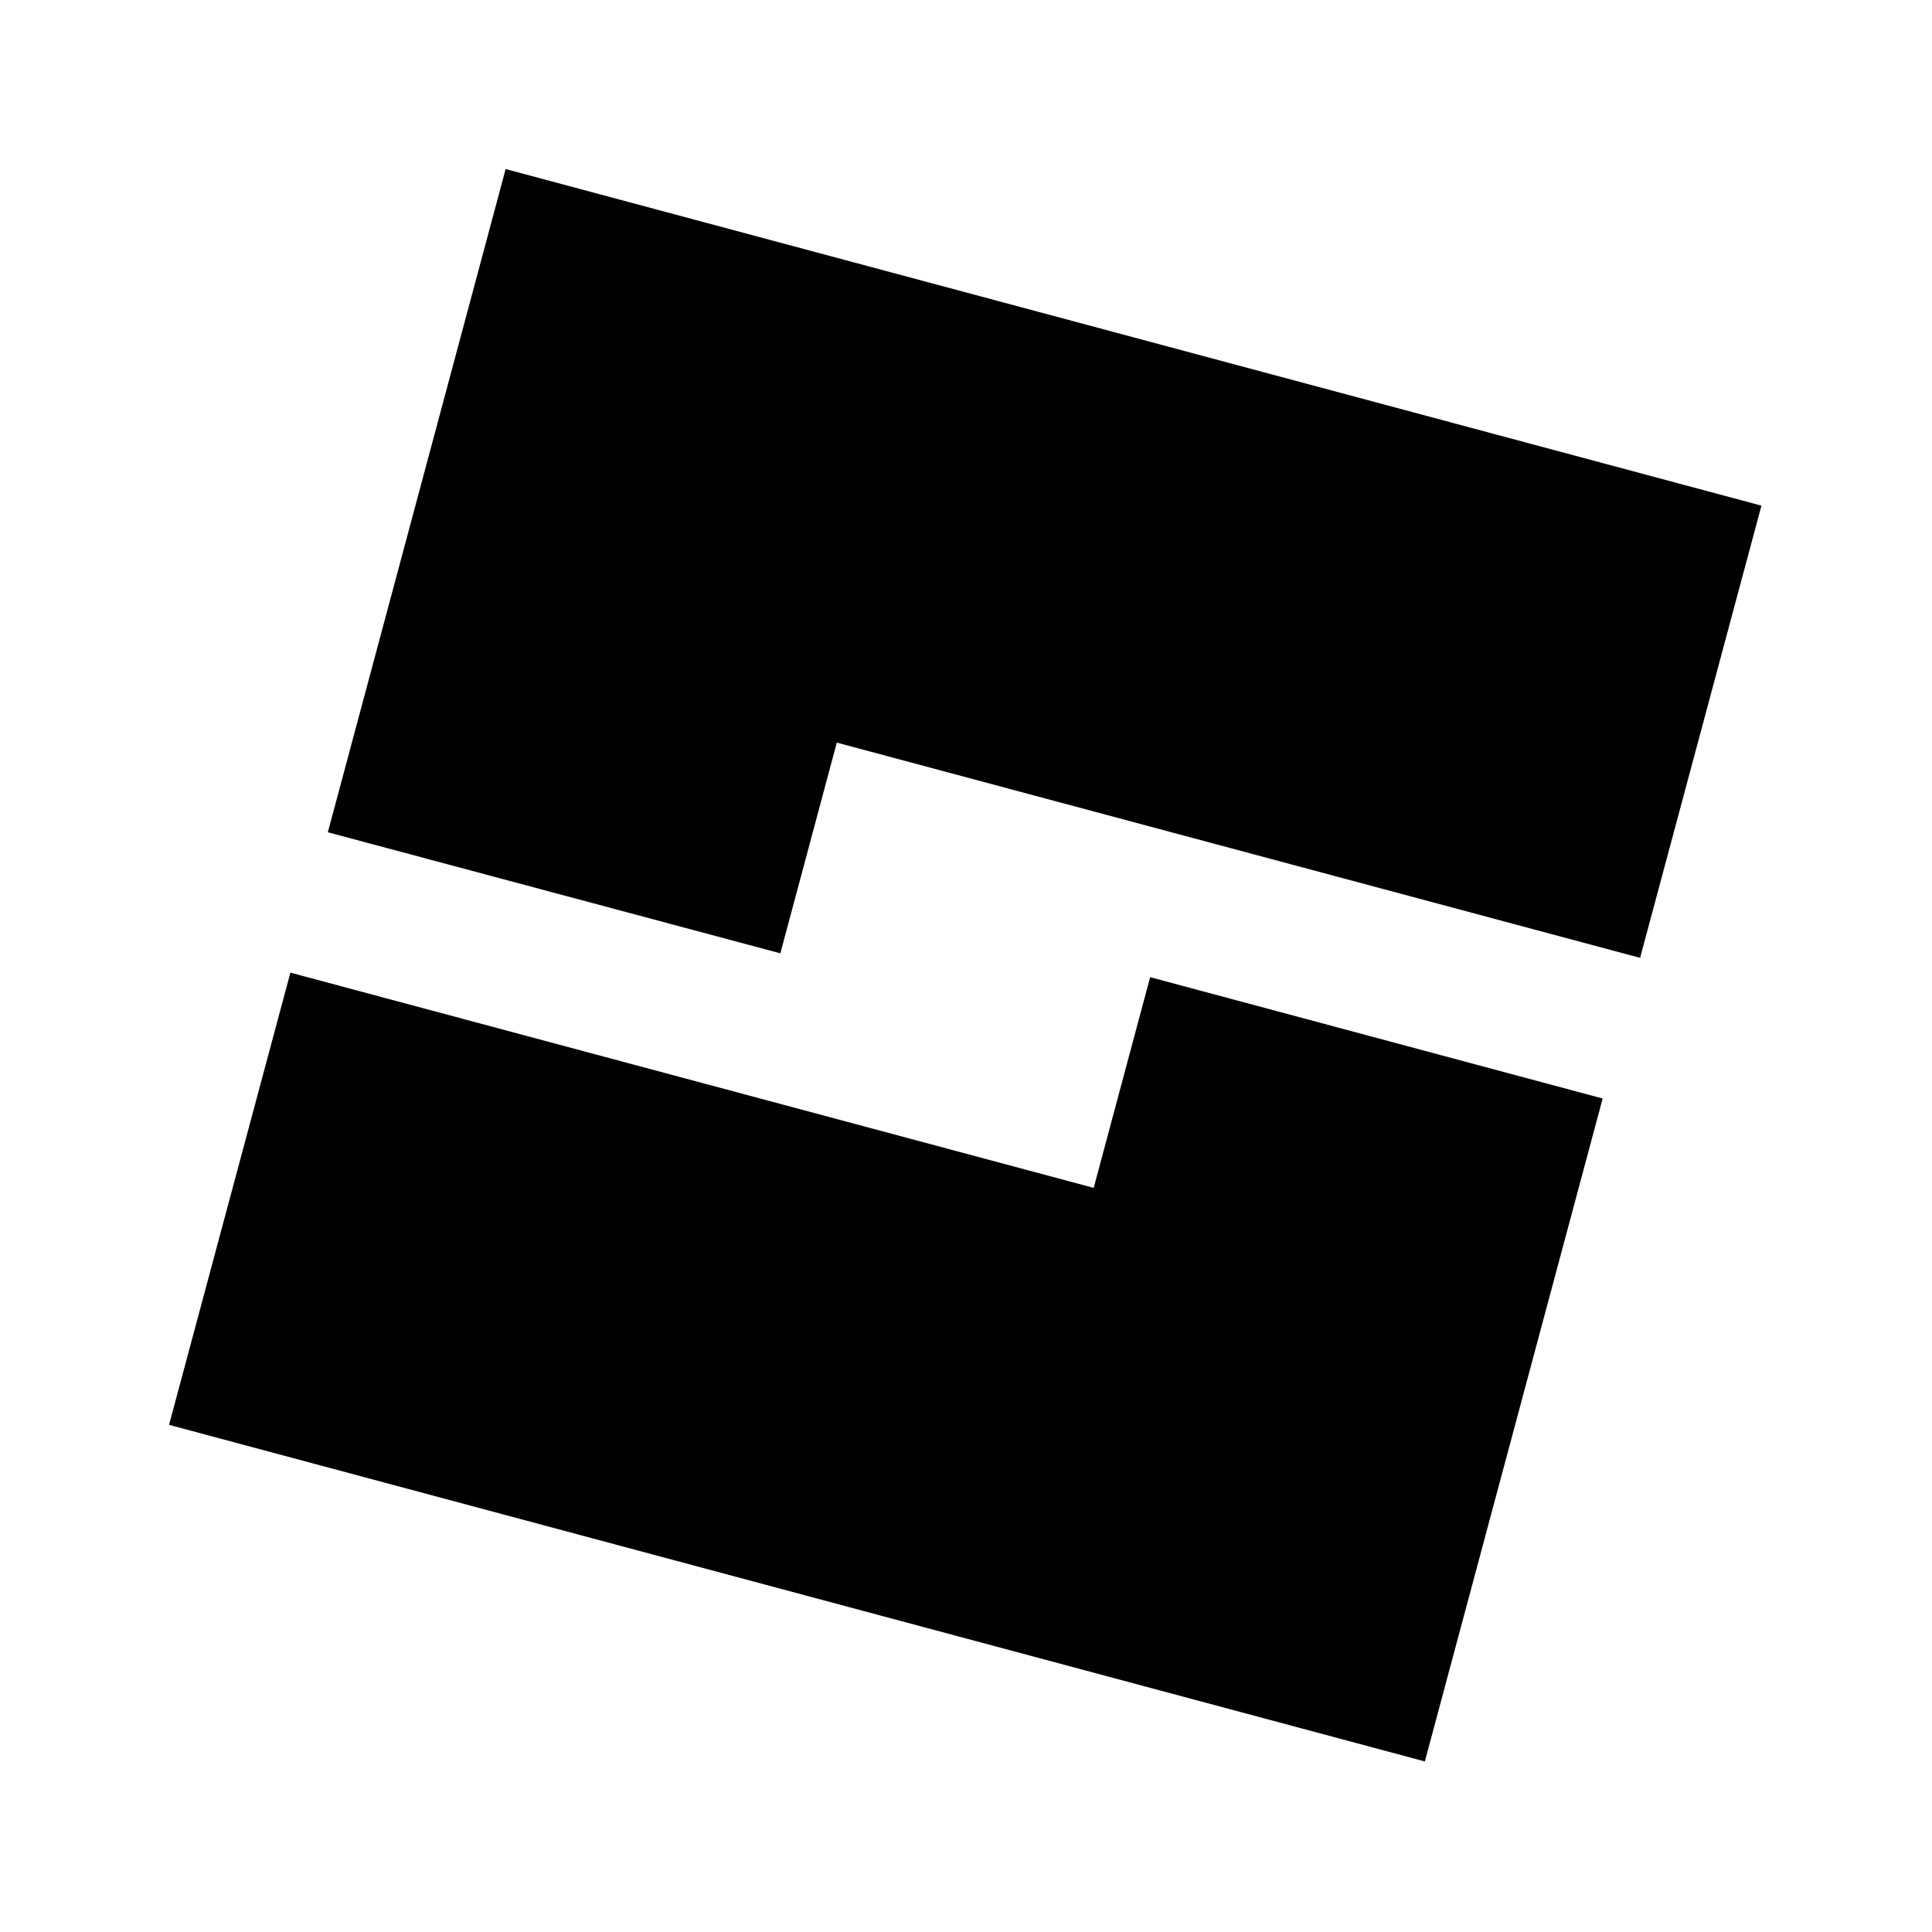
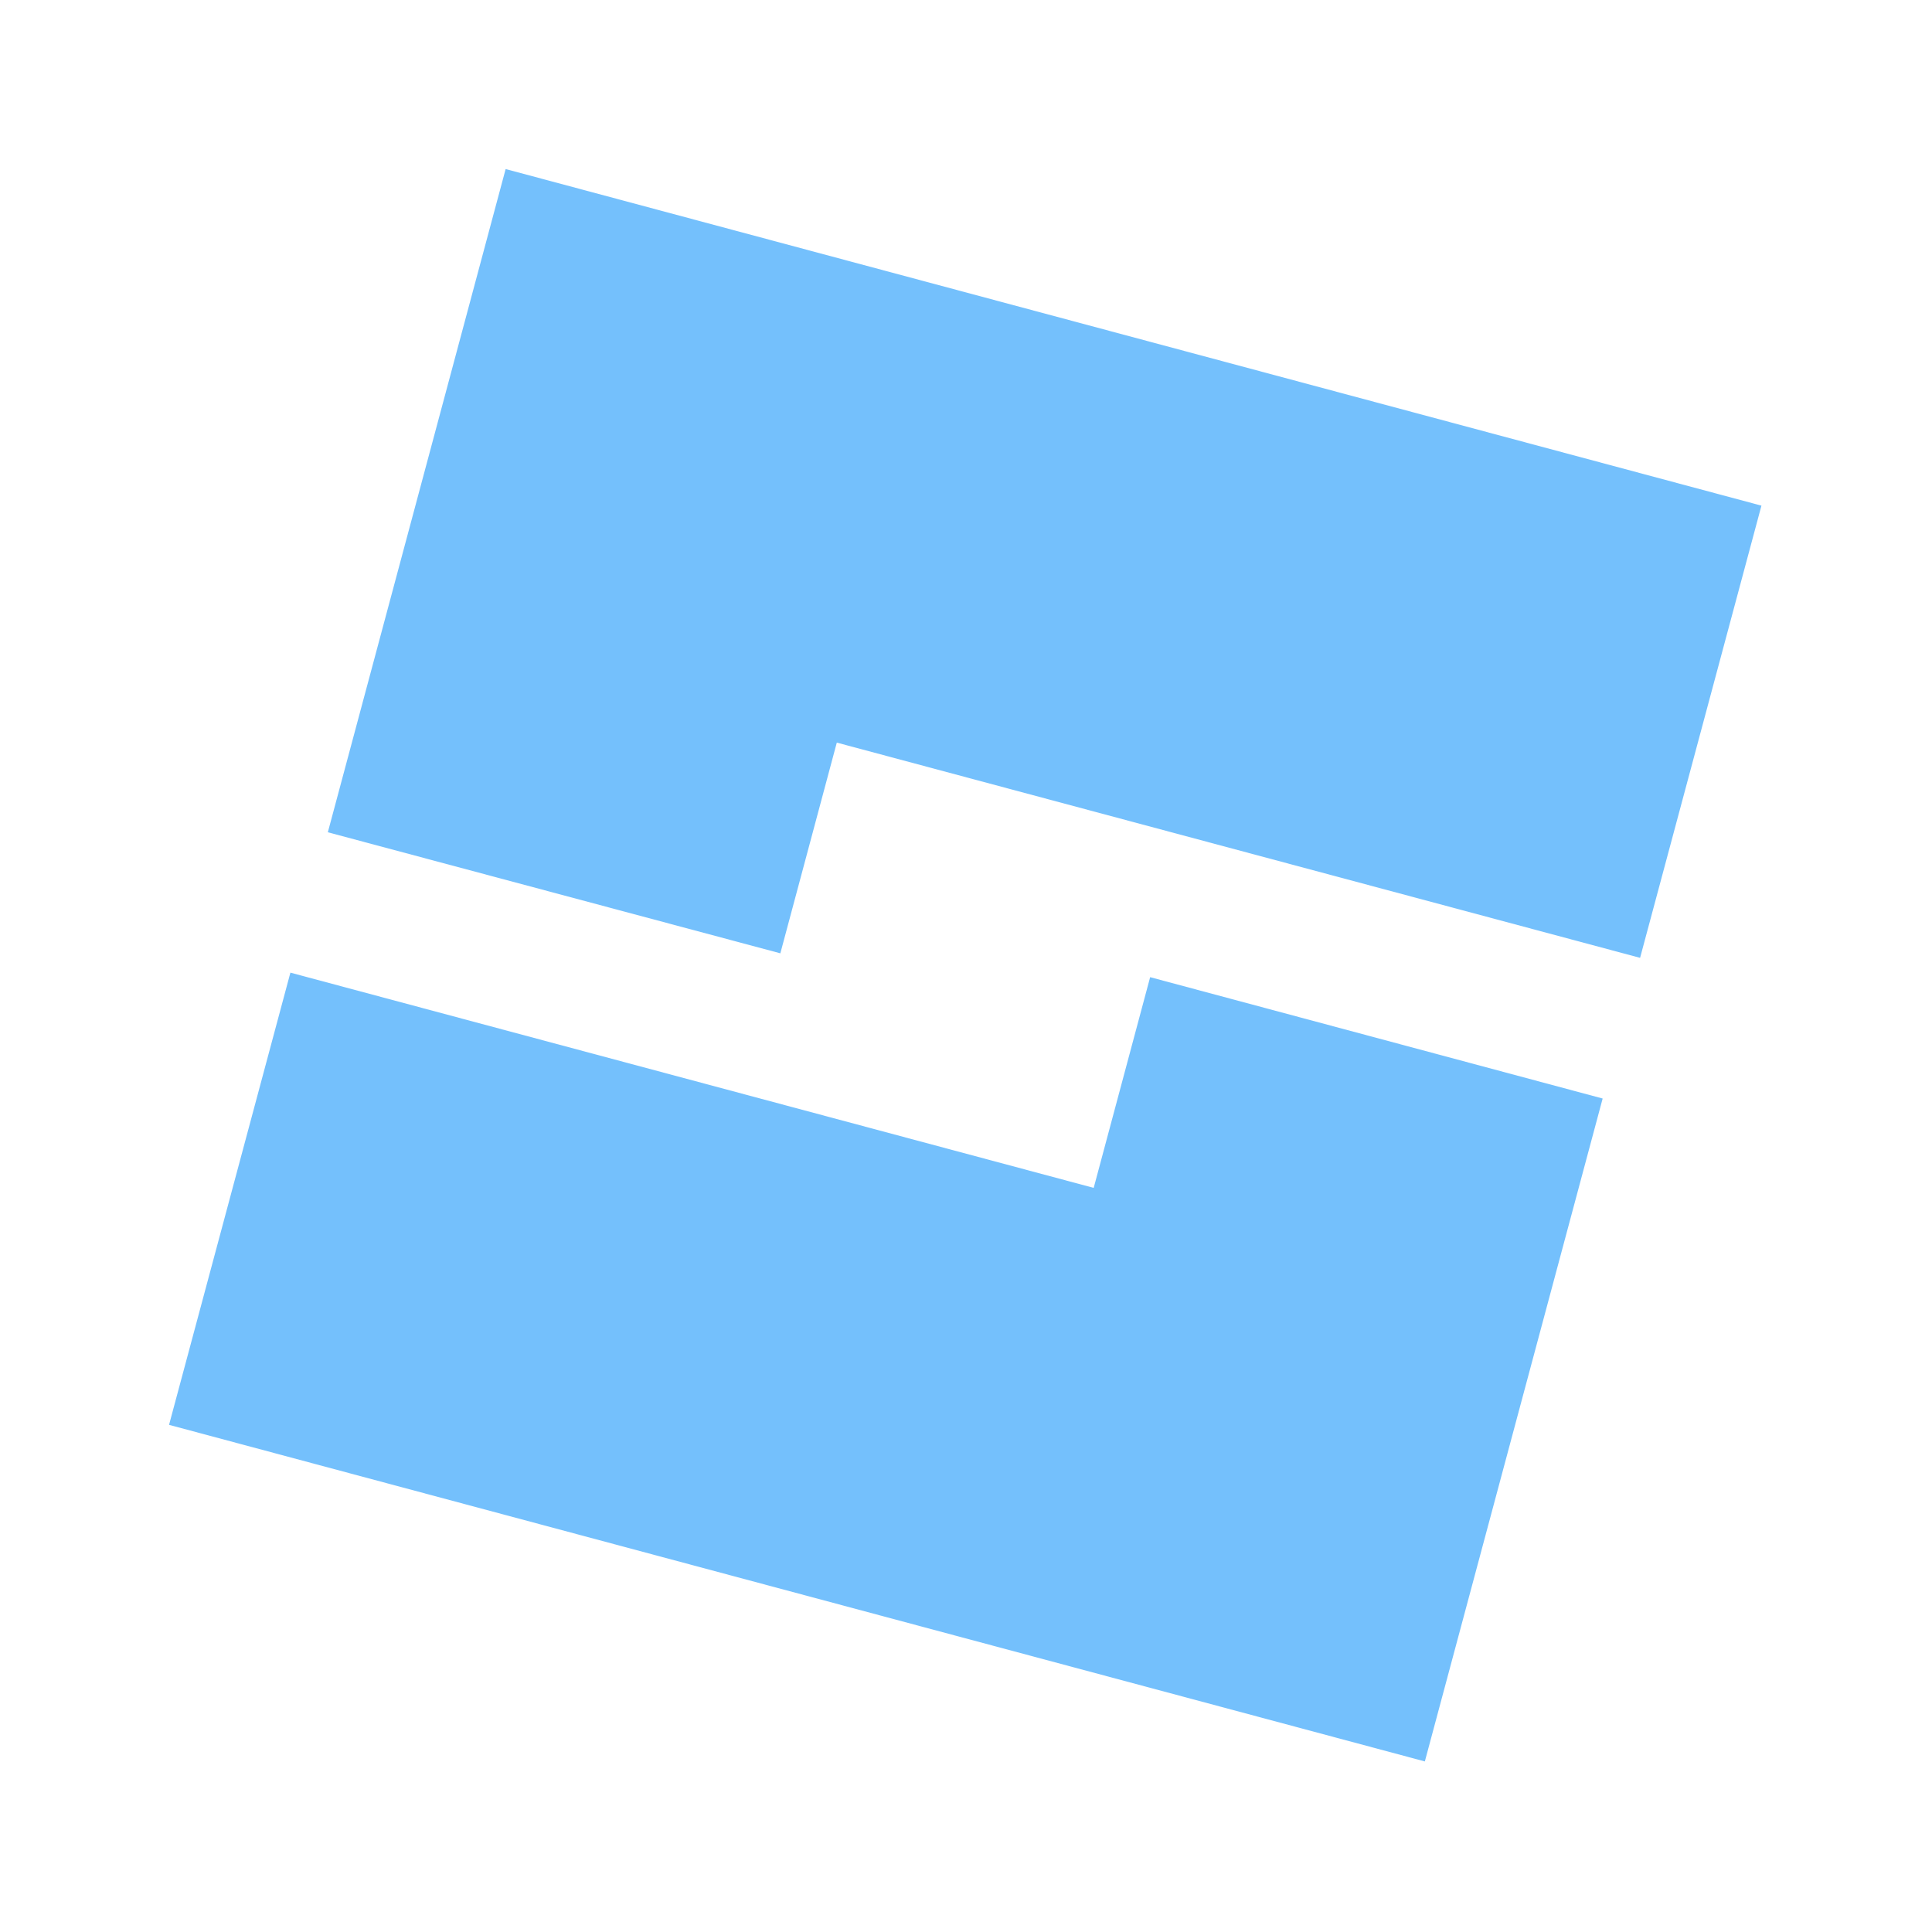
<svg xmlns="http://www.w3.org/2000/svg" viewBox="0 0 640 640">
-   <path fill="rgb(0, 0, 0)" d="M362.3 393.5L381 323.7L530.9 363.9L472 583.5L56 472L96.2 322.2L362.3 393.5zM583.5 167.5L543.3 317.3L277.2 246L258.5 315.8L108.6 275.7L167.5 56L583.5 167.5z" />
+   <path fill="rgb(116, 192, 252)" d="M362.3 393.5L381 323.7L530.9 363.9L472 583.5L56 472L96.2 322.2L362.3 393.5zM583.5 167.5L543.3 317.3L277.2 246L258.5 315.8L108.6 275.7L167.5 56L583.5 167.5z" />
</svg>
